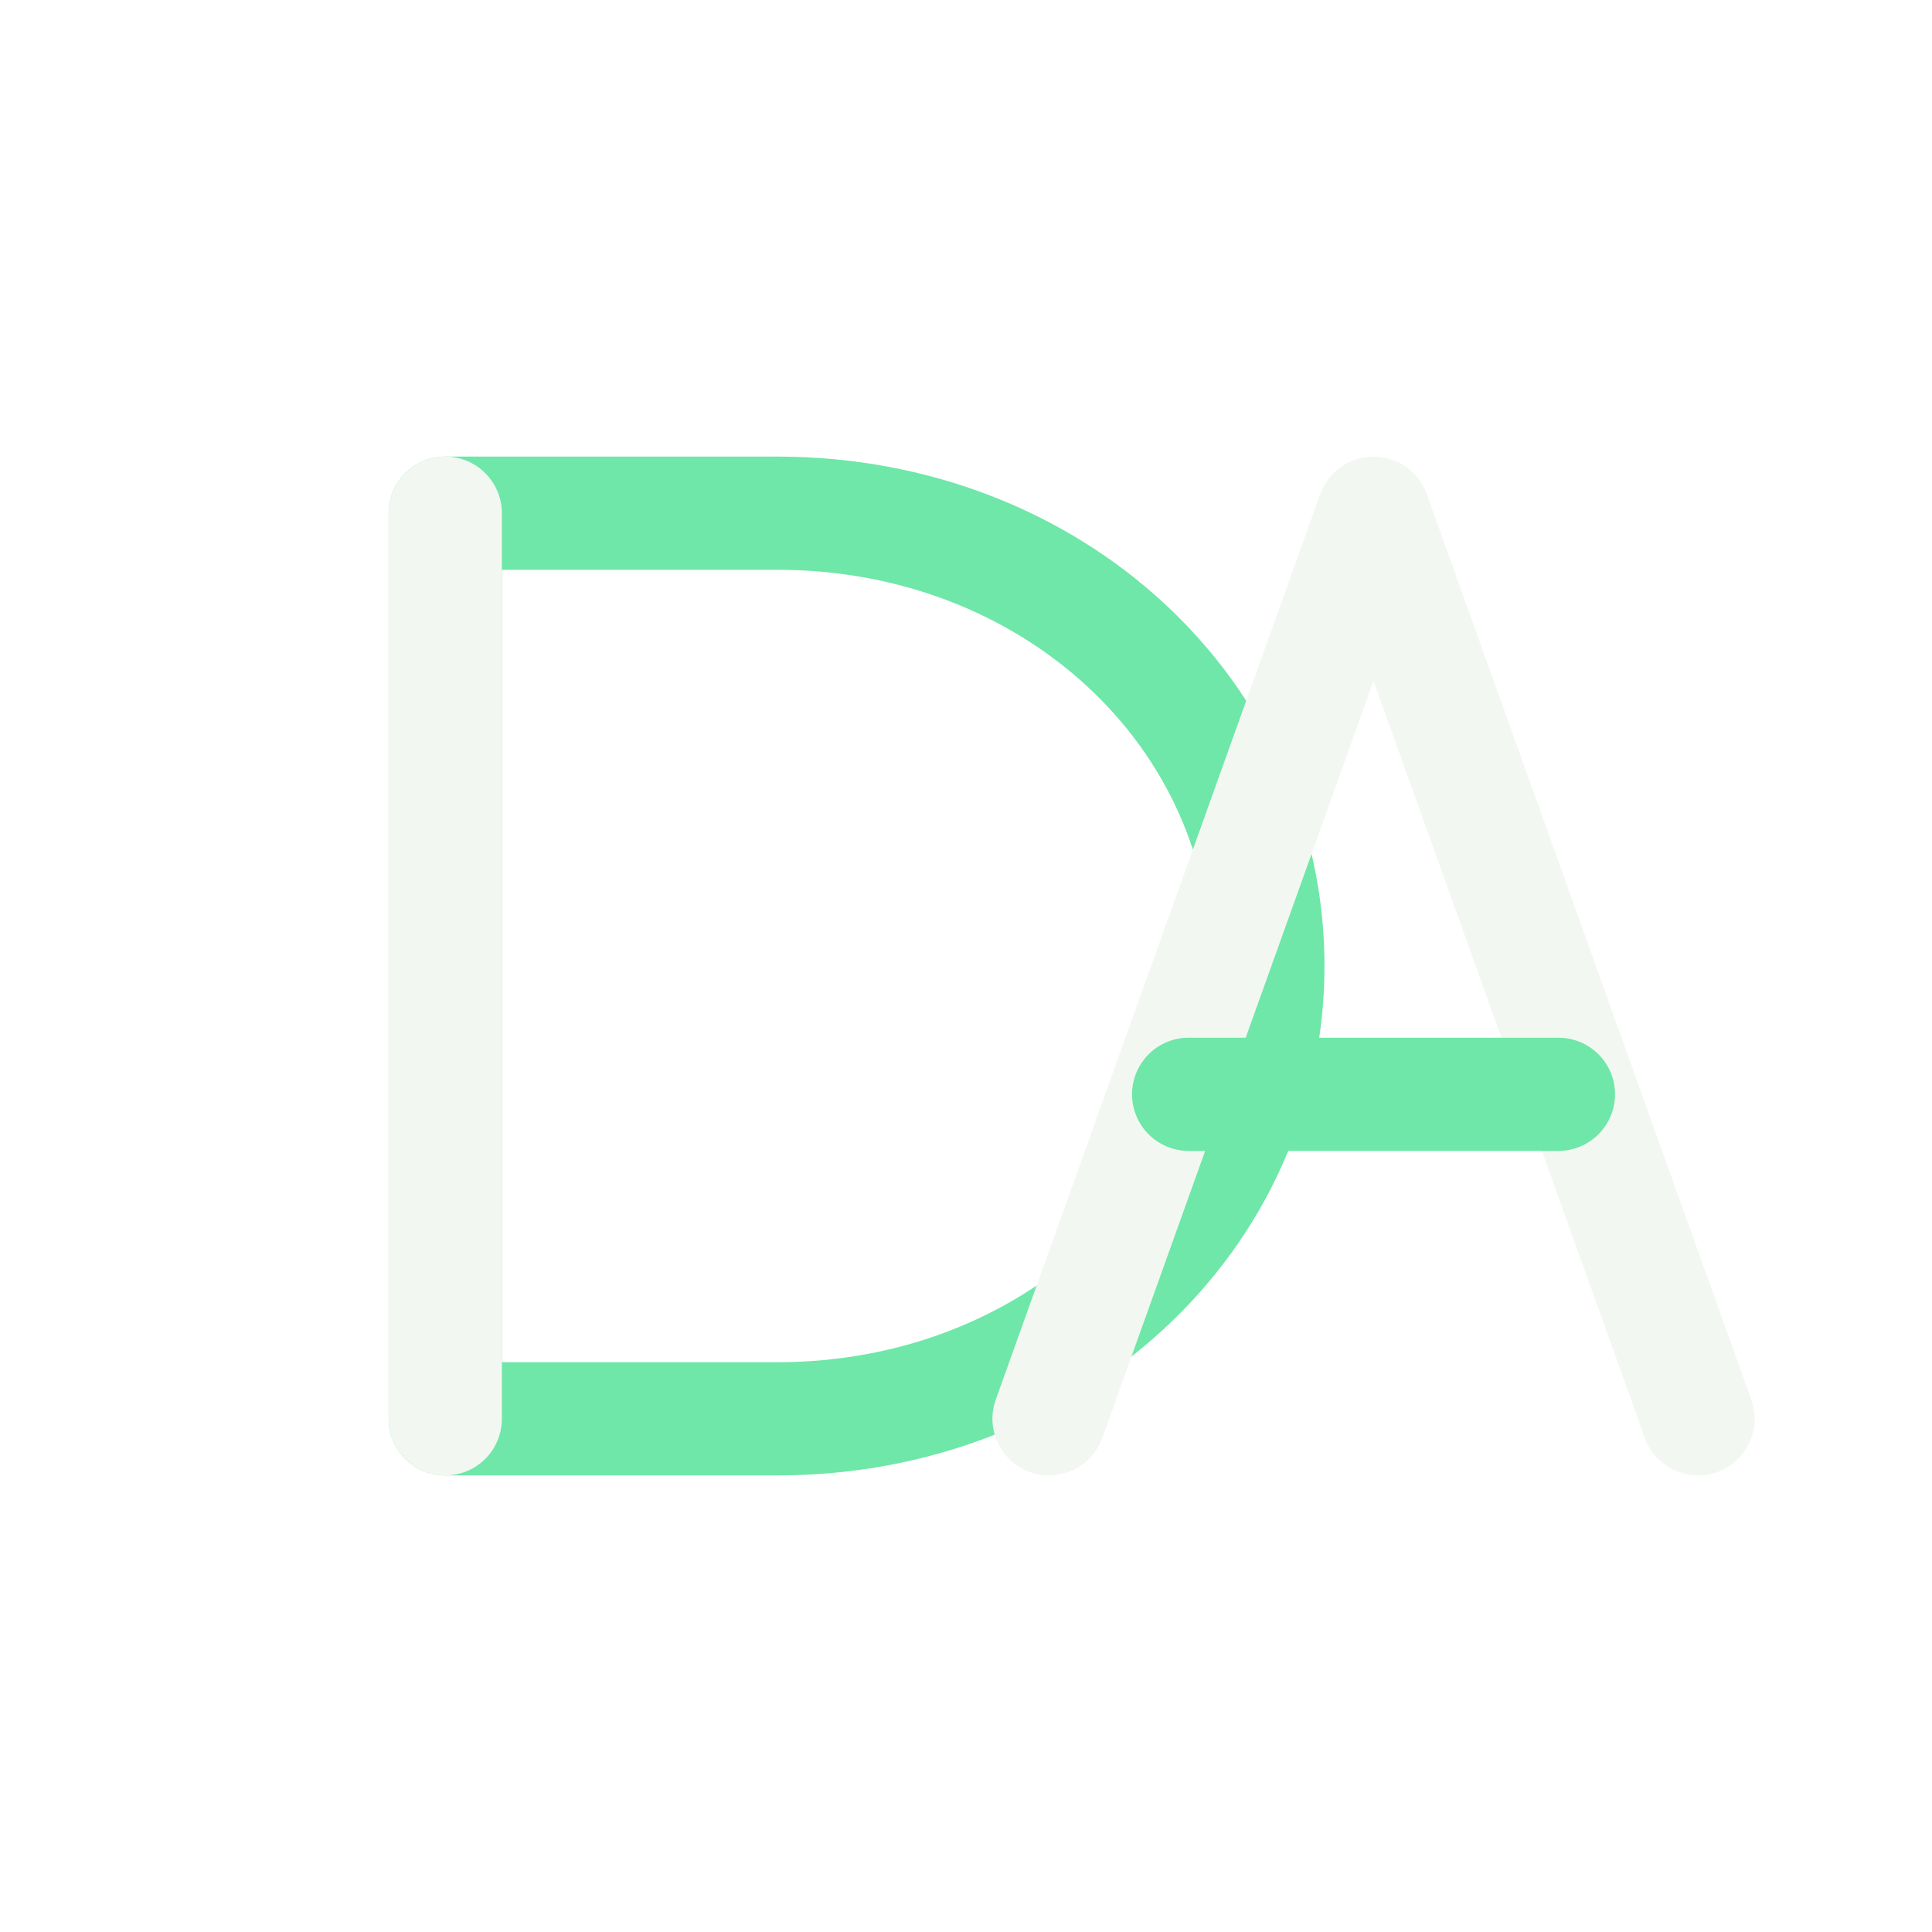
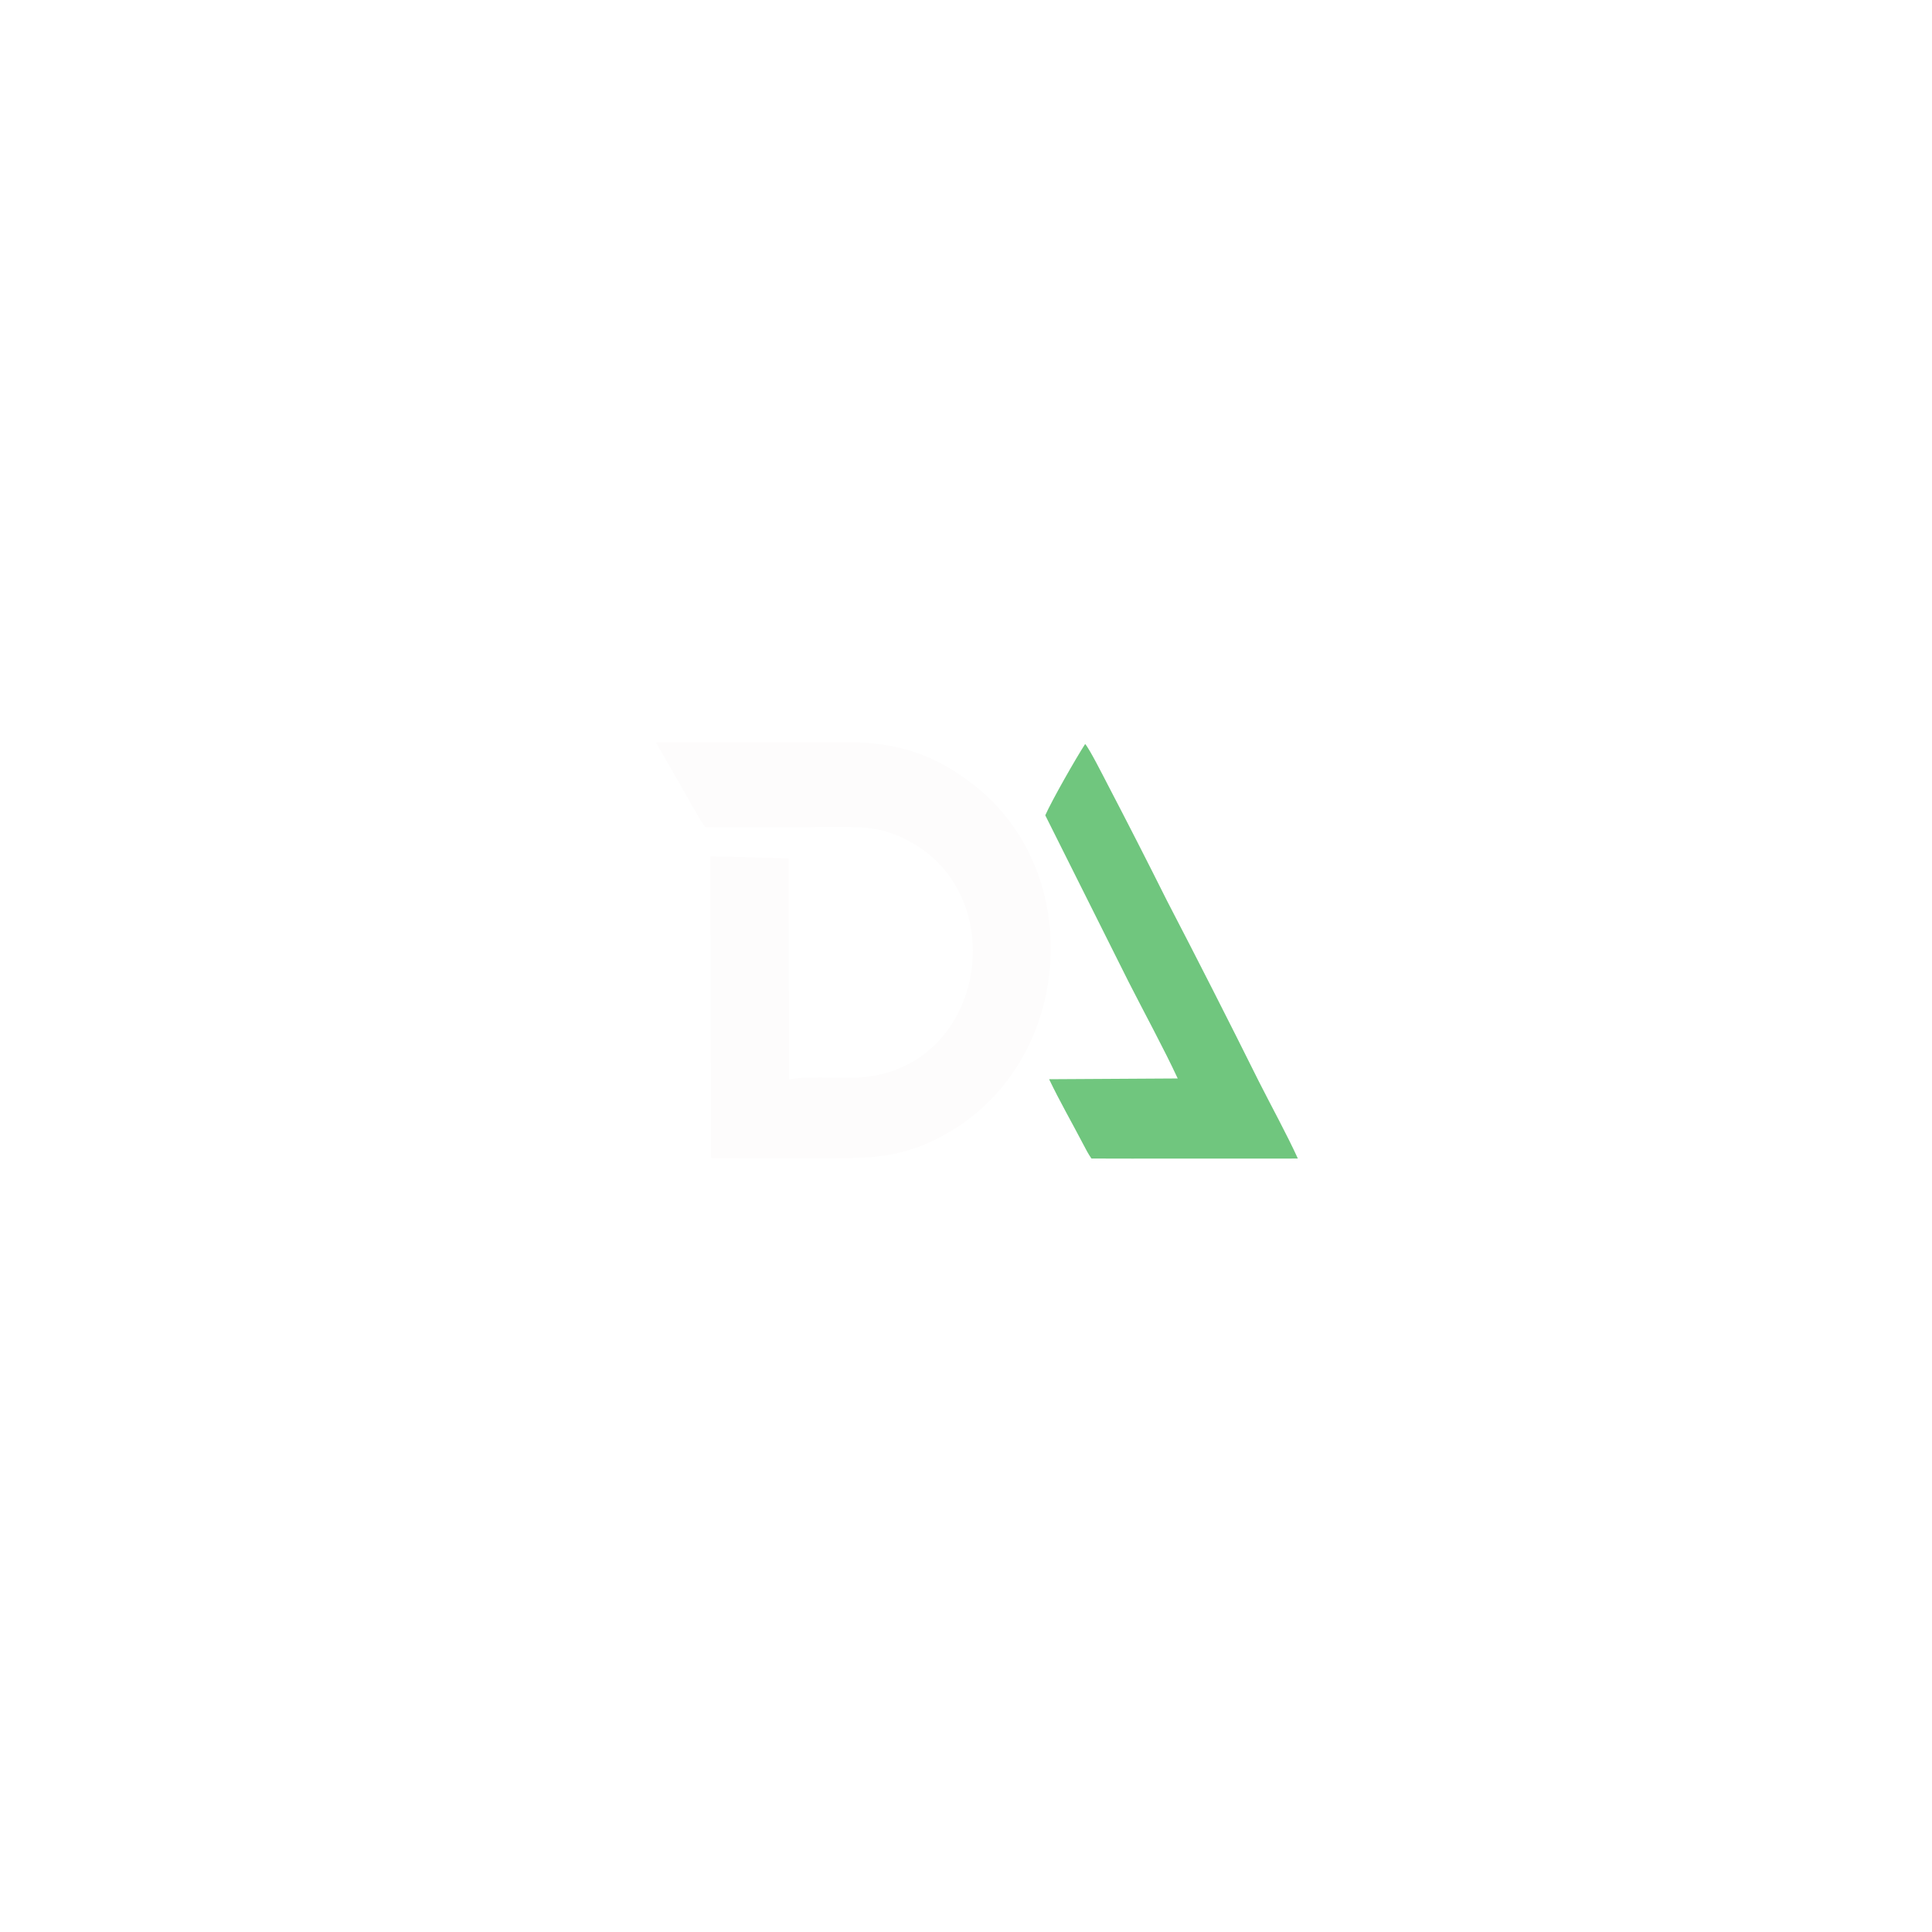
- <svg xmlns="http://www.w3.org/2000/svg" width="512" height="512" viewBox="0 0 512 512" fill="none" role="img" aria-label="Dean Aviv DA logo">
-   <rect width="512" height="512" rx="96" fill="none" />
-   <path d="M118 136H206C278.9 136 336 189.1 336 256C336 322.9 278.9 376 206 376H118V136Z" stroke="#6EE7A8" stroke-width="30" stroke-linejoin="round" />
-   <path d="M118 136V376" stroke="#F3F7F2" stroke-width="30" stroke-linecap="round" />
-   <path d="M278 376L364 136L450 376" stroke="#F3F7F2" stroke-width="30" stroke-linecap="round" stroke-linejoin="round" />
-   <path d="M315 290H413" stroke="#6EE7A8" stroke-width="30" stroke-linecap="round" />
+ <svg xmlns="http://www.w3.org/2000/svg" width="1024" height="1024" viewBox="0 0 1024 1024">
+   <path fill="#FDFCFC" d="M347.675 393.534L450.747 393.438C476.719 393.595 496.637 400.491 516.914 416.644C575.635 463.422 568.395 561.023 504.034 599.476C477.549 615.3 458.74 613.844 429.453 613.91C411.935 614.015 394.417 613.981 376.899 613.807L376.695 537.697L376.563 454.004C390.071 454.042 404.485 454.632 418.065 454.971L418.179 572.036C425.619 570.664 441.578 571.051 449.413 571.193C525.562 572.572 540.96 463.168 469.625 440.72C458.333 437.166 437.579 438.418 425.456 438.428C408.212 438.515 390.967 438.488 373.724 438.346C369.827 432.738 365.74 425.11 362.303 419.066L347.675 393.534Z" />
+   <path fill="#70C67E" d="M575.157 394.326C577.531 396.99 585.02 411.873 587 415.66C597.673 436.128 608.172 456.687 618.493 477.335C634.96 509.04 651.148 540.888 667.057 572.875C673.654 585.96 681.962 601.032 687.892 614.057L599.75 614.087L578.484 614.043C576.799 611.623 575.4 608.915 574.035 606.296C568.078 594.87 561.604 583.635 556.053 572.008L624.216 571.607C616.886 555.827 606.239 536.256 598.23 520.506L554.013 432.132C557.524 424.185 570.353 401.697 575.157 394.326Z" />
</svg>
